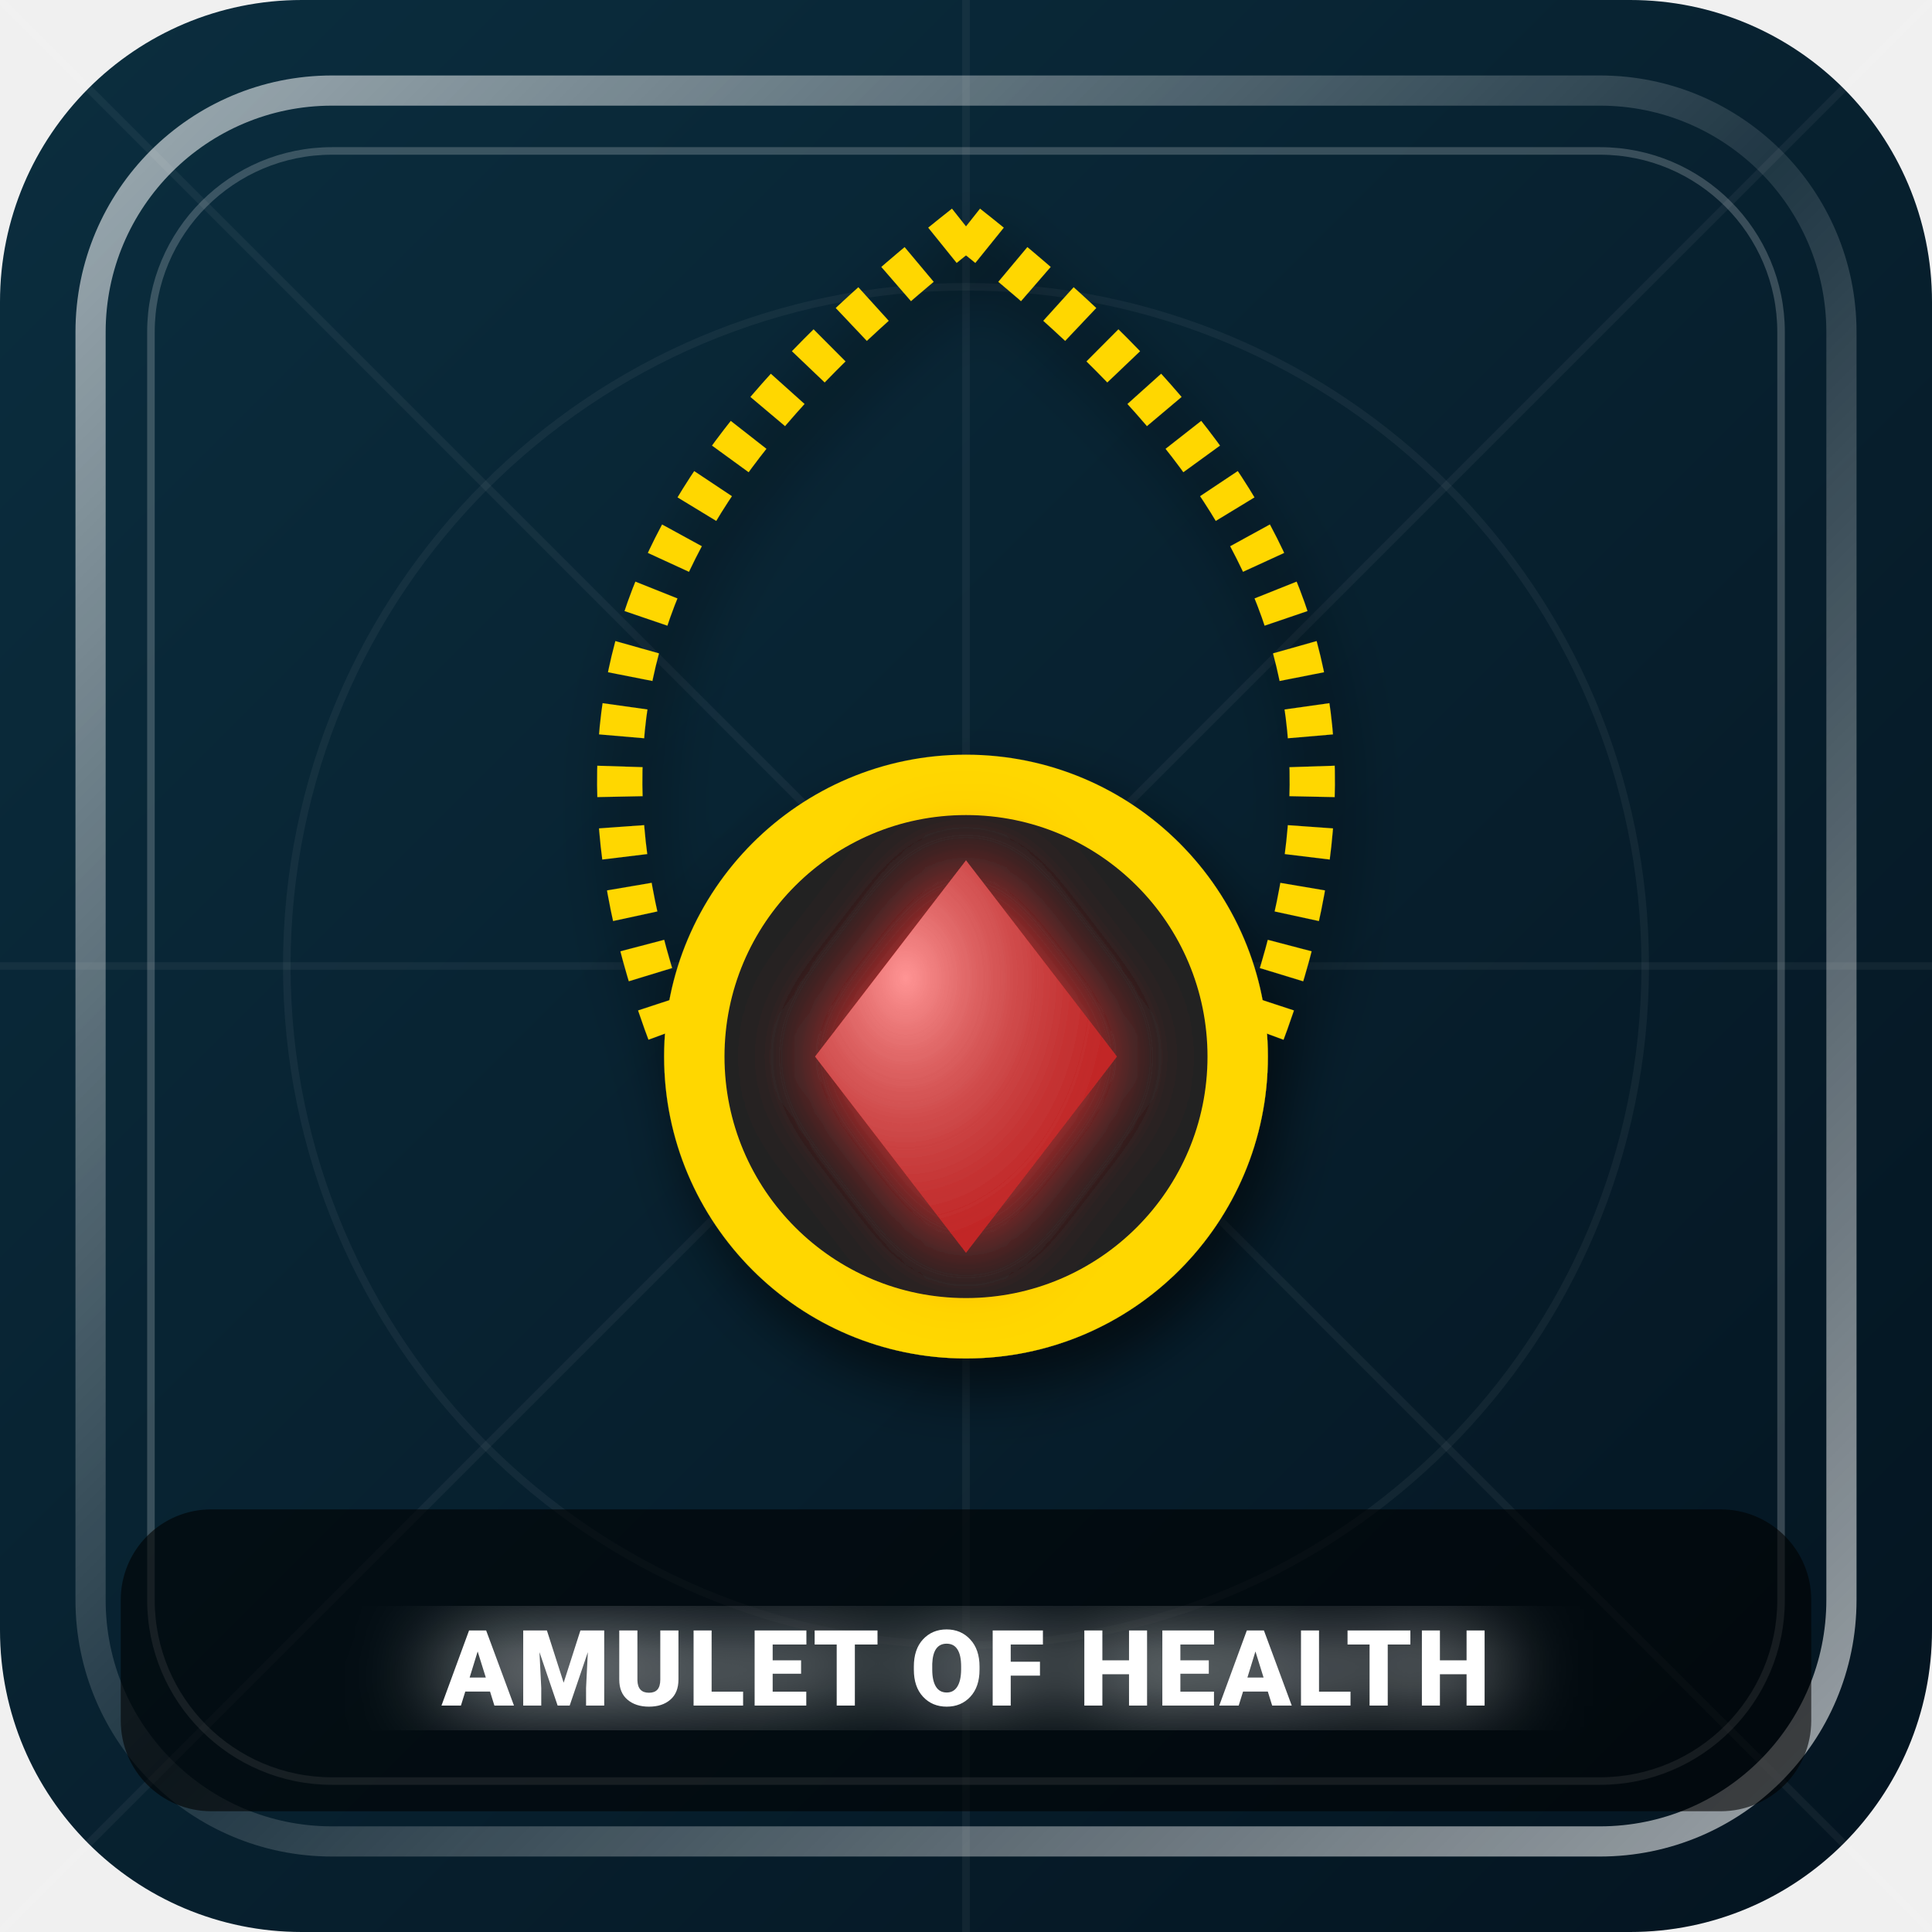
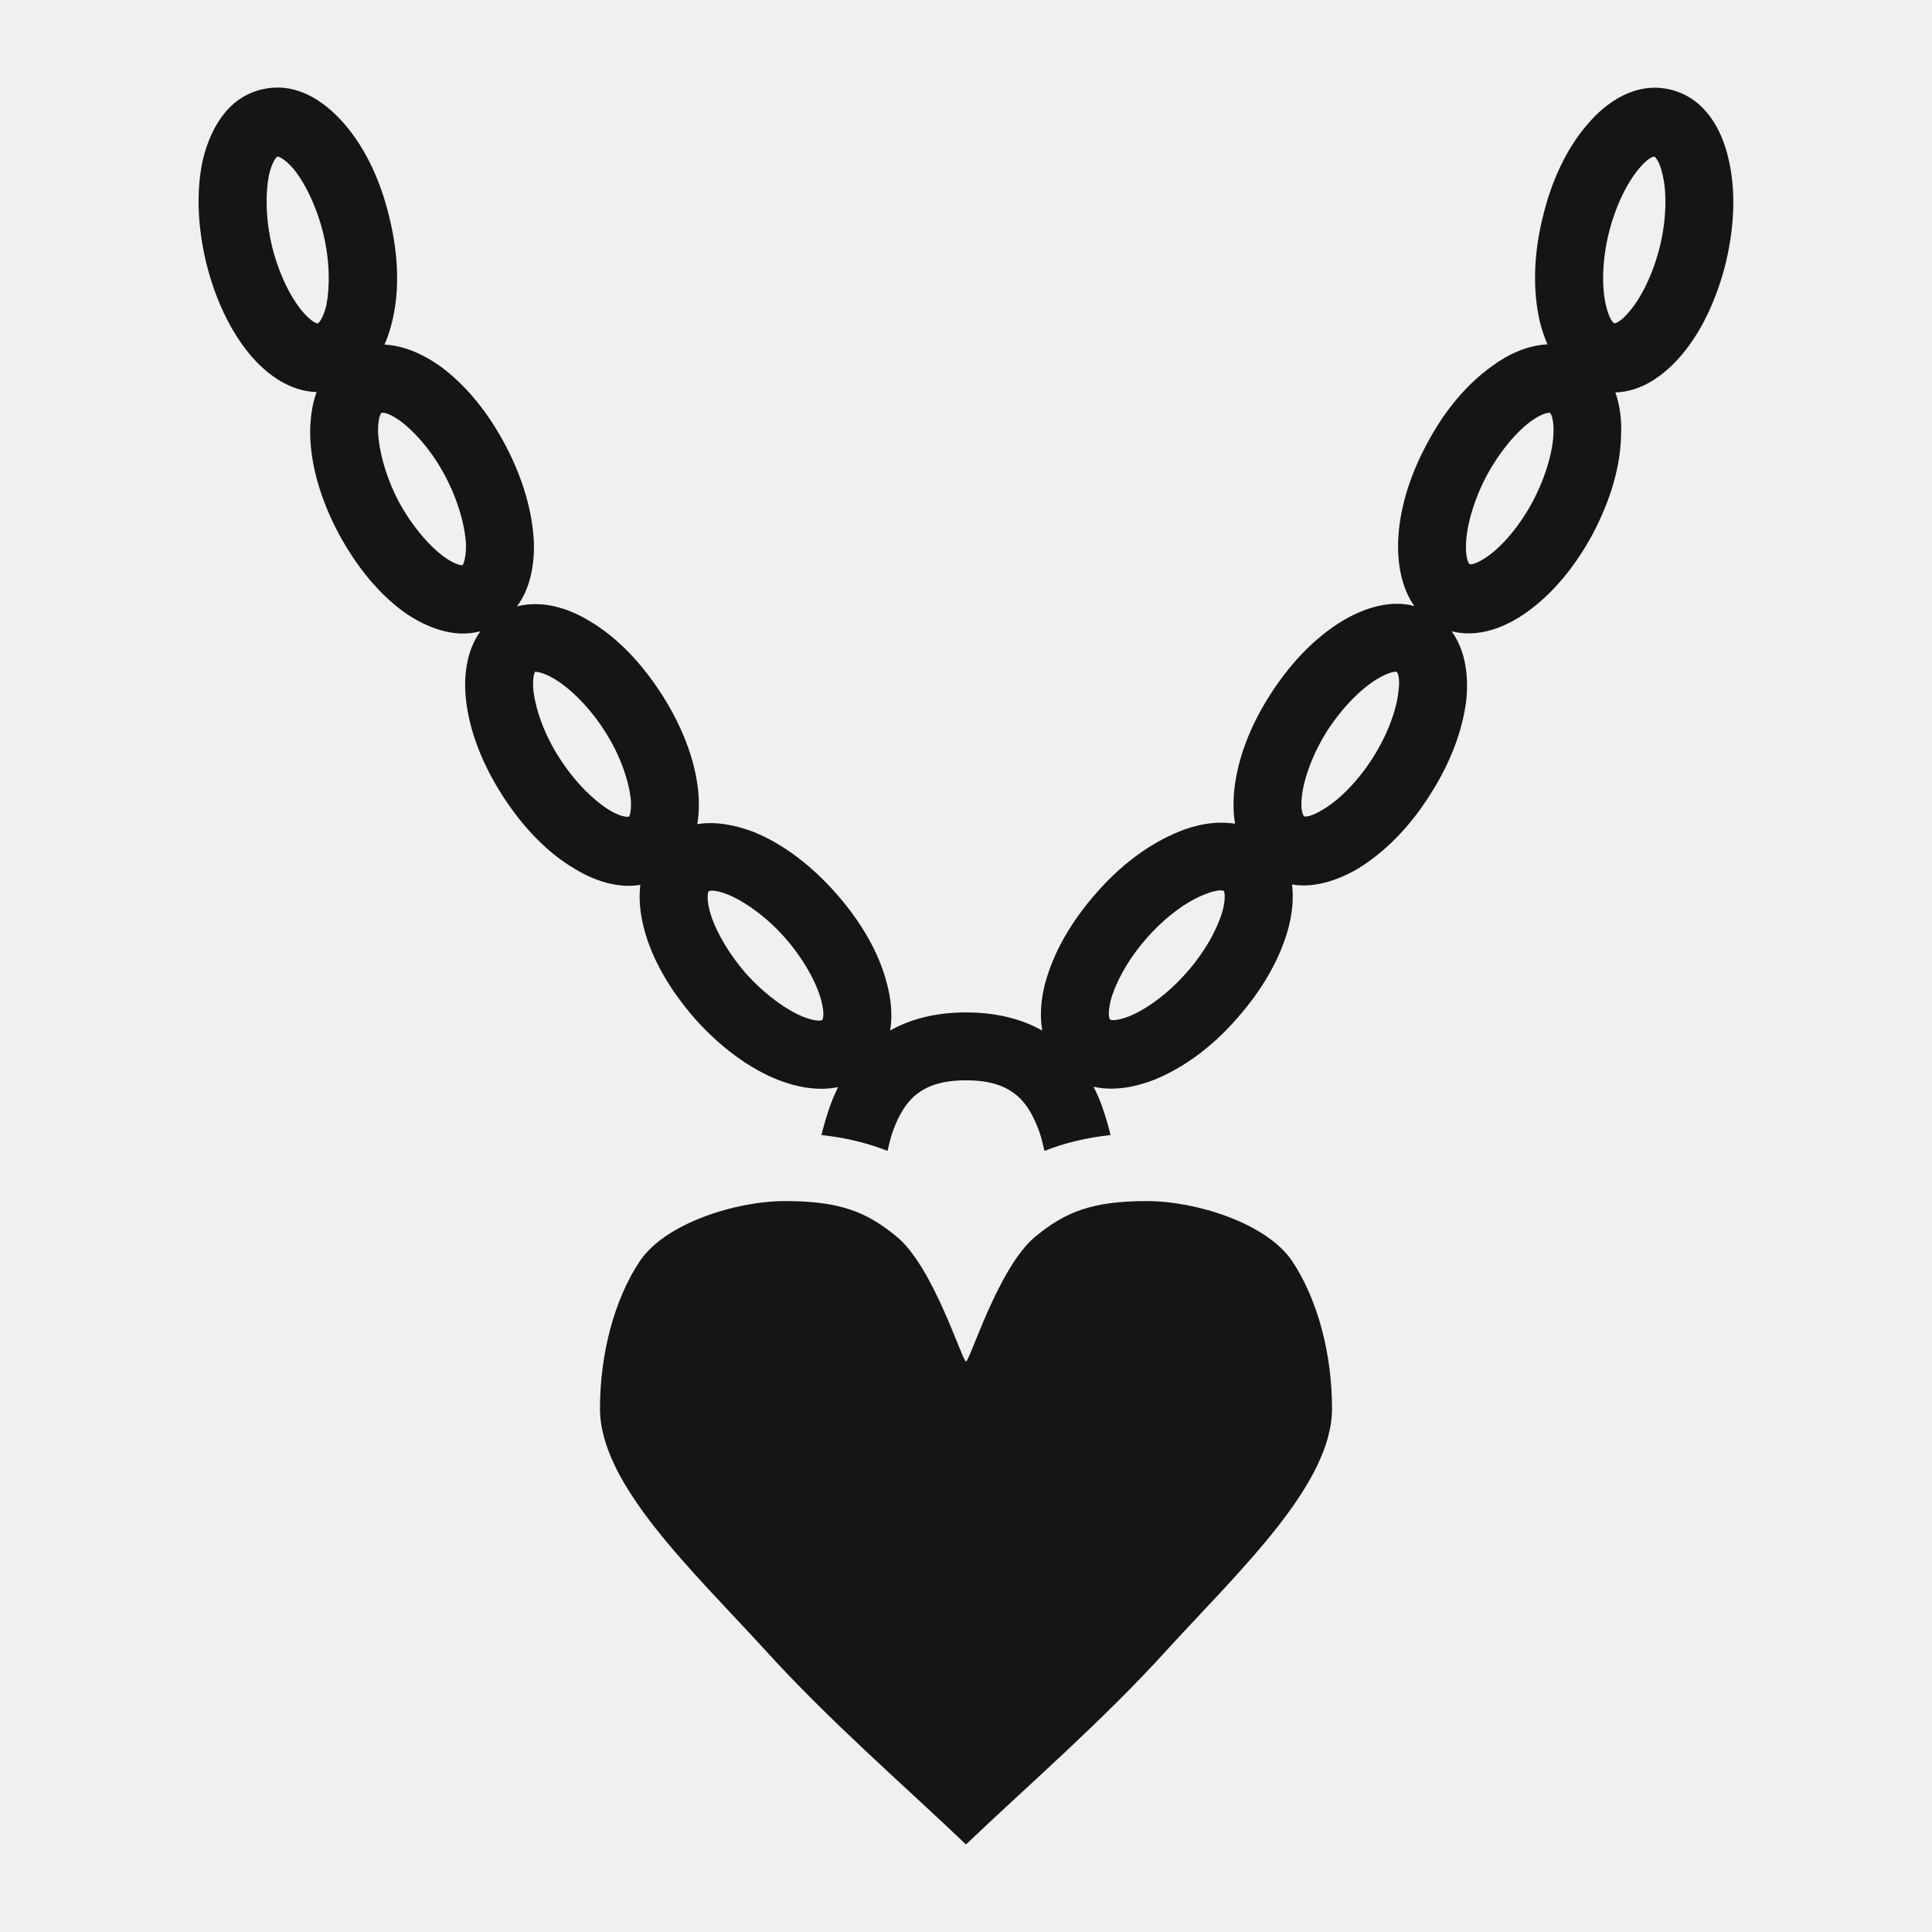
- <svg xmlns="http://www.w3.org/2000/svg" viewBox="0 0 256 256" width="256" height="256">
-   <defs>
-     <linearGradient id="bg-amulet_of_health" x1="0%" y1="0%" x2="100%" y2="100%">
-       <stop offset="0%" stop-color="#0b2e3f" />
-       <stop offset="100%" stop-color="#041420" />
-     </linearGradient>
-     <linearGradient id="borderGrad-amulet_of_health" x1="0%" y1="0%" x2="100%" y2="100%">
-       <stop offset="0%" stop-color="#ffffff" stop-opacity="0.6" />
-       <stop offset="50%" stop-color="#ffffff" stop-opacity="0.1" />
-       <stop offset="100%" stop-color="#ffffff" stop-opacity="0.6" />
-     </linearGradient>
-     <filter id="glow-amulet_of_health" x="-30%" y="-30%" width="160%" height="160%">
-       <feGaussianBlur stdDeviation="6" result="blur" />
-       <feComposite in="SourceGraphic" in2="blur" operator="over" />
-     </filter>
-     <filter id="shadow-amulet_of_health" x="-20%" y="-20%" width="140%" height="140%">
-       <feDropShadow dx="2" dy="4" stdDeviation="4" flood-color="#000000" flood-opacity="0.6" />
-     </filter>
-     <radialGradient id="gemGrad-amulet_of_health" cx="30%" cy="30%" r="70%">
-       <stop offset="0%" stop-color="#ffffff" stop-opacity="0.8" />
-       <stop offset="100%" stop-color="#000000" stop-opacity="0.4" />
-     </radialGradient>
-   </defs>
-   <rect width="256" height="256" rx="40" fill="url(#bg-amulet_of_health)" />
-   <path d="M0,0 L256,256 M256,0 L0,256 M128,0 L128,256 M0,128 L256,128" stroke="#ffffff" stroke-width="1" stroke-opacity="0.05" />
-   <circle cx="128" cy="128" r="90" fill="none" stroke="#ffffff" stroke-width="1" stroke-opacity="0.05" />
-   <g filter="url(#shadow-amulet_of_health)">
-     <path d="M128,30 C90,60 70,90 90,140" fill="none" stroke="#ffd700" stroke-width="6" stroke-dasharray="4,4" />
-     <path d="M128,30 C166,60 186,90 166,140" fill="none" stroke="#ffd700" stroke-width="6" stroke-dasharray="4,4" />
-     <circle cx="128" cy="140" r="36" fill="#222222" stroke="#ffd700" stroke-width="8" />
-     <polygon points="128,114 148,140 128,166 108,140" fill="#ff3333" filter="url(#glow-amulet_of_health)" />
-     <polygon points="128,114 148,140 128,166 108,140" fill="url(#gemGrad-amulet_of_health)" opacity="0.6" />
-   </g>
-   <rect width="232" height="232" x="12" y="12" rx="32" fill="none" stroke="url(#borderGrad-amulet_of_health)" stroke-width="4" />
-   <rect width="216" height="216" x="20" y="20" rx="24" fill="none" stroke="#ffffff" stroke-width="1" stroke-opacity="0.2" />
-   <rect x="16" y="200" width="224" height="40" rx="12" fill="#000000" fill-opacity="0.6" />
-   <text x="128" y="226" font-family="'Segoe UI', Roboto, Helvetica, sans-serif" font-size="14" font-weight="800" fill="#ffffff" letter-spacing="0.5" text-anchor="middle" filter="url(#glow-amulet_of_health)">AMULET OF HEALTH</text>
+ <svg xmlns="http://www.w3.org/2000/svg" color="#151515" fill="currentColor" width="1em" height="1em" viewBox="0 0 512 512">
+   <path fill="currentColor" d="M73.09 23.21h1.2c6.9.31 12.8 4.74 17.2 9.89c5.4 6.35 9.41 14.82 11.71 24.59c2.4 9.77 2.7 19.13.8 27.22c-.5 2.17-1.2 4.35-2.1 6.42c5.2.24 10.3 2.59 14.6 5.6c6.7 4.87 12.7 12.07 17.4 20.97s7.3 17.9 7.6 26.2c.1 5.8-1 11.9-4.5 16.6c6.6-1.7 13.5.4 19.1 3.8c7.2 4.2 13.7 10.9 19.2 19.4c5.4 8.4 8.8 17.2 9.7 25.4c.3 3 .3 6.1-.2 9.1c5-.8 10.3.3 15 2.1c7.6 3.1 15.1 8.7 21.8 16.3c6.6 7.5 11.3 15.6 13.4 23.7c1.1 4 1.6 8.4.9 12.6c5.6-3.2 12.5-4.8 20.1-4.8c7.7 0 14.5 1.6 20.2 4.8c-.7-4.1-.3-8.5.8-12.6c2.2-8.1 6.8-16.2 13.5-23.8c6.6-7.6 14.1-13.1 21.9-16.3c4.6-1.9 9.9-2.9 14.9-2.1c-.5-3-.5-6.1-.2-9c.9-8.3 4.2-17 9.7-25.5s12-15.1 19.2-19.4c5.6-3.3 12.4-5.5 18.8-3.8c-3.3-4.7-4.4-10.8-4.3-16.6c.2-8.3 2.8-17.3 7.5-26.1c4.7-9 10.7-16.1 17.5-20.94c4.2-3.09 9.3-5.46 14.6-5.7c-.9-2.04-1.6-4.18-2.1-6.32c-1.8-8.07-1.6-17.43.8-27.2c2.3-9.76 6.3-18.22 11.7-24.57c5.3-6.36 13.2-11.59 22.2-9.42s13.6 10.39 15.4 18.48c1.9 8.09 1.6 17.46-.7 27.23c-2.4 9.77-6.4 18.24-11.7 24.56c-4.5 5.29-10.5 9.78-17.6 9.98c1.2 3.5 1.7 7.4 1.5 11.1c-.1 8.3-2.7 17.2-7.4 26.2c-4.7 8.8-10.7 16-17.4 20.8c-5.8 4.2-13 7-20.1 5.2c3.7 5.1 4.5 11.8 3.9 18.1c-1 8.3-4.3 17-9.8 25.5c-5.4 8.5-12 15.1-19.1 19.4c-5.2 3-11.4 5.1-17.3 4.1c.5 3.9 0 7.9-1 11.7c-2.2 8-6.8 16.1-13.5 23.7c-6.6 7.6-14.1 13.1-21.9 16.3c-5 2-10.8 3.1-16.2 1.9c1.1 2.1 2 4.3 2.7 6.5q1.05 3.15 1.8 6.3c-6.4.7-12.2 2.1-17.5 4.2c-.4-1.7-.8-3.4-1.3-4.9c-1.7-4.8-3.8-8.1-6.5-10.2c-2.8-2.1-6.5-3.6-13-3.6s-10.2 1.5-13 3.6c-2.7 2.1-4.8 5.4-6.5 10.2c-.5 1.5-.9 3.2-1.3 4.9c-5.3-2.1-11.1-3.5-17.5-4.2q.75-3.15 1.8-6.3c.7-2.2 1.6-4.4 2.6-6.4c-5.3 1.1-11.1 0-16.1-2c-7.7-3.1-15.2-8.7-21.9-16.2c-6.6-7.6-11.3-15.7-13.4-23.7c-1-3.8-1.5-7.9-1-11.7c-6 1-12.2-1.1-17.3-4.2c-7.2-4.2-13.7-10.9-19.2-19.4c-5.4-8.4-8.8-17.2-9.7-25.4c-.7-6.3.1-13 3.8-18.2c-7.1 1.9-14.3-1-20.1-5c-6.8-4.9-12.71-12.1-17.51-21c-4.7-8.9-7.3-17.8-7.5-26.2c0-3.7.4-7.6 1.7-11.2c-7.1-.2-13.2-4.66-17.6-9.87c-5.3-6.36-9.3-14.83-11.7-24.6c-2.3-9.77-2.6-19.13-.8-27.22c2-8.11 6.5-16.32 15.5-18.49c1.3-.31 2.5-.47 3.8-.51m-1.8 23.09c-.9 4.5-1 11.54.8 18.95c1.8 7.4 5 13.65 8 17.21c2.4 2.85 3.9 3.31 4.1 3.25c.3-.1 1.4-1.17 2.3-4.79c.9-4.51 1-11.54-.8-18.95s-5-13.65-7.9-17.22c-2.5-2.84-4-3.31-4.3-3.25c-.2.1-1.3 1.17-2.2 4.8m363.01-1.55c-3 3.55-6.2 9.8-8 17.21s-1.8 14.44-.7 18.96c.8 3.54 1.9 4.68 2.2 4.75c.3.1 1.8-.45 4.1-3.23c3-3.54 6.2-9.8 8-17.2c1.8-7.41 1.8-14.44.7-18.96c-.8-3.55-1.9-4.69-2.2-4.76c-.3-.1-1.8.45-4.1 3.23m-28.4 66.75c-3.8 2.7-8.4 8-12 14.7c-3.5 6.7-5.3 13.5-5.4 18.2c-.1 3.6.7 5 1 5.1c.2.2 1.8 0 4.8-2.1c3.8-2.7 8.4-7.9 12-14.7c3.5-6.7 5.3-13.5 5.4-18.1c.1-3.5-.7-5-.9-5.2c-.3-.1-1.9 0-4.9 2.1m-305.7 3.1c.2 4.6 1.9 11.5 5.4 18.2c3.6 6.7 8.3 12 12 14.7c3 2.2 4.6 2.3 5 2.3c.1-.2.9-1.5.9-5.4c-.2-4.6-1.9-11.4-5.5-18.2c-3.5-6.7-8.2-11.9-12-14.7c-3.1-2.2-4.6-2.2-4.9-2.1c-.2.1-1 1.5-.9 5.2m265 65.2c-4.1 2.4-9.1 7.2-13.3 13.6c-4.1 6.4-6.4 13.1-6.9 17.7c-.4 3.6.3 5 .6 5.2c.2.2 1.8.2 4.9-1.7c4-2.3 9.1-7.2 13.2-13.6s6.4-13 6.9-17.7c.5-3.6-.2-5-.4-5.2c-.3-.2-1.9-.1-5 1.7M141.8 178c-.2.4-.8 1.8-.4 5.4c.6 4.6 2.8 11.3 7 17.7c4.1 6.4 9.2 11.2 13.1 13.6c3.4 2 5 1.8 5.2 1.7c.1-.1.8-1.6.4-5.2c-.6-4.6-2.8-11.3-7-17.7c-4.1-6.4-9.2-11.2-13.2-13.6c-3.4-2-4.9-1.8-5.1-1.9m177.3 59.1c-4.4 1.7-10.1 5.7-15.1 11.4c-5.1 5.7-8.3 11.9-9.6 16.4c-.9 3.6-.5 5.1-.2 5.3c.2.2 1.8.4 5.1-.9c4.4-1.8 10.1-5.8 15.1-11.5c5.1-5.7 8.3-11.9 9.6-16.4c.9-3.5.5-5.1.3-5.3c-.3-.2-1.9-.4-5.2 1m-131 4.4c1.2 4.4 4.5 10.6 9.5 16.4c5.1 5.7 10.8 9.7 15.1 11.5c3.5 1.4 5 1.1 5.2.9s.7-1.6-.3-5.3c-1.2-4.5-4.5-10.7-9.5-16.4s-10.8-9.7-15.1-11.5c-3.5-1.4-5-1.1-5.2-.9s-.6 1.8.3 5.3M304 318.3c13 0 31.8 5.9 38.5 16s10.5 24.5 10.5 39c0 20-24.2 42.6-43.7 63.9c-17.1 18.9-37.4 36.4-53.3 51.6c-15.9-15.2-36.2-32.7-53.3-51.6c-19.5-21.3-43.7-43.9-43.7-63.9c0-14.5 3.8-28.9 10.5-39s25.5-16 38.5-16c14.5 0 21.6 2.8 29.6 9.4c9.8 8 17.4 33.1 18.4 33.1s8.6-25.1 18.4-33.1c8-6.6 15.1-9.4 29.6-9.4" />
</svg>
